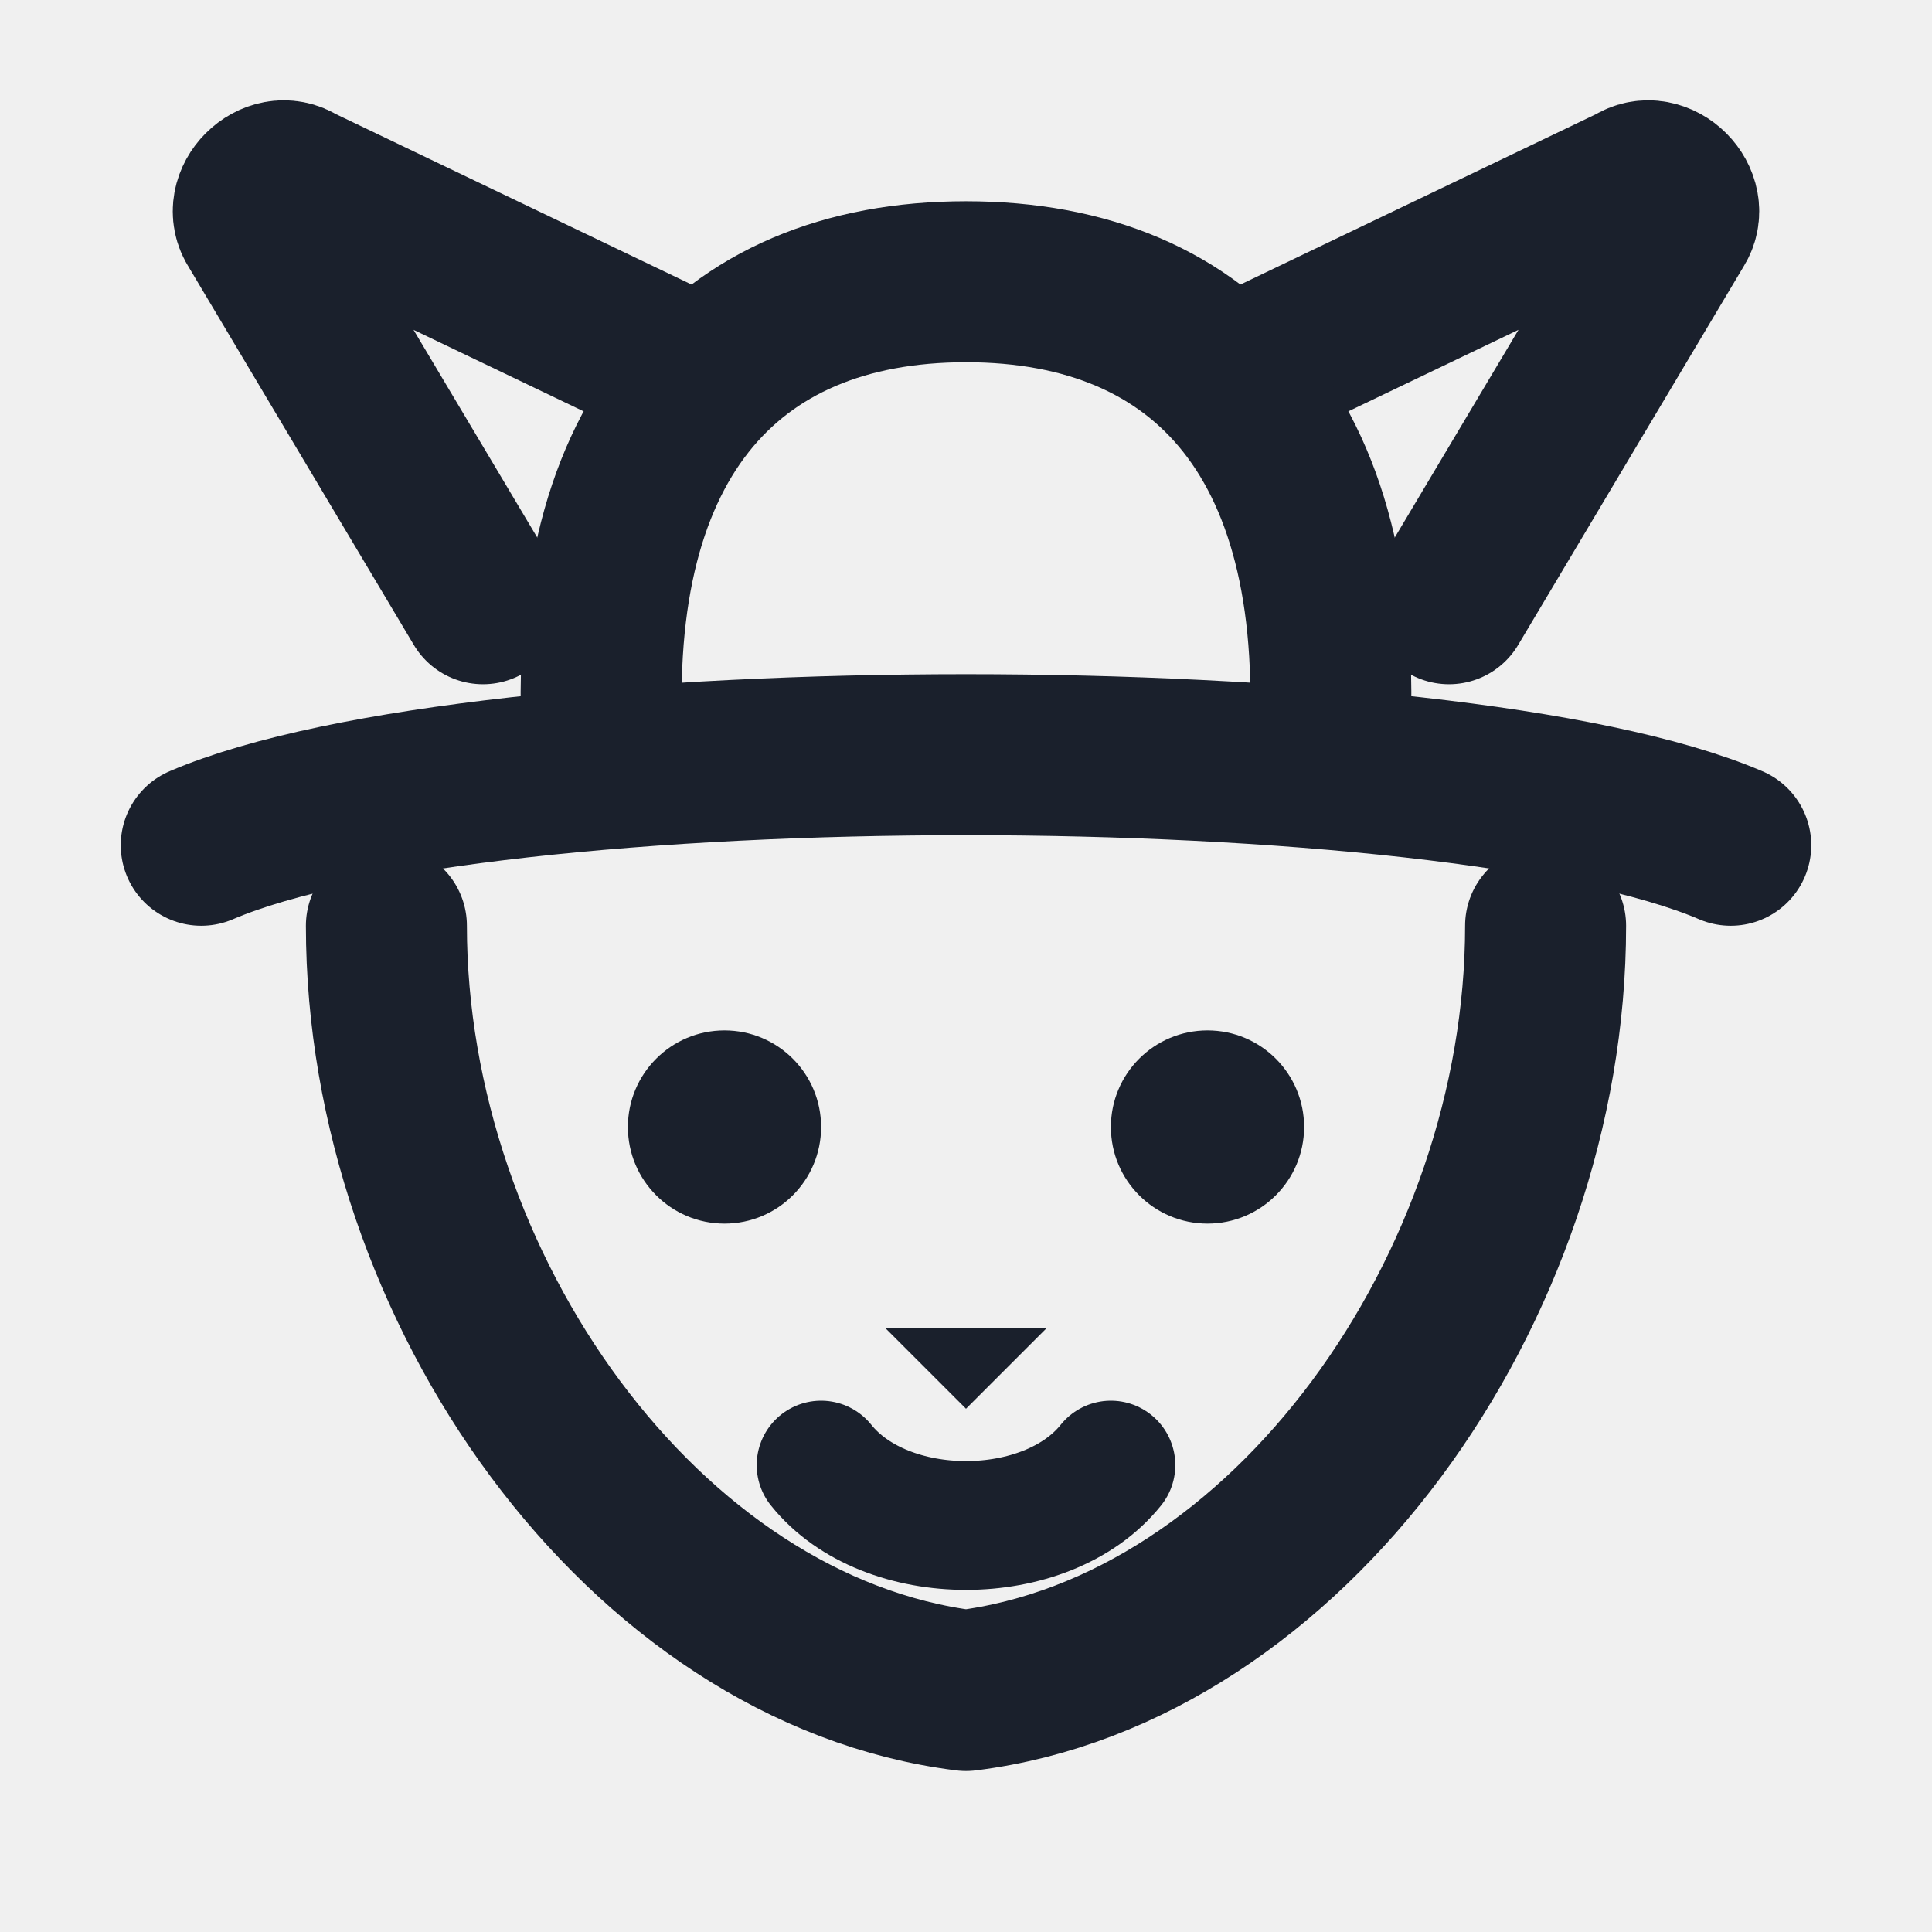
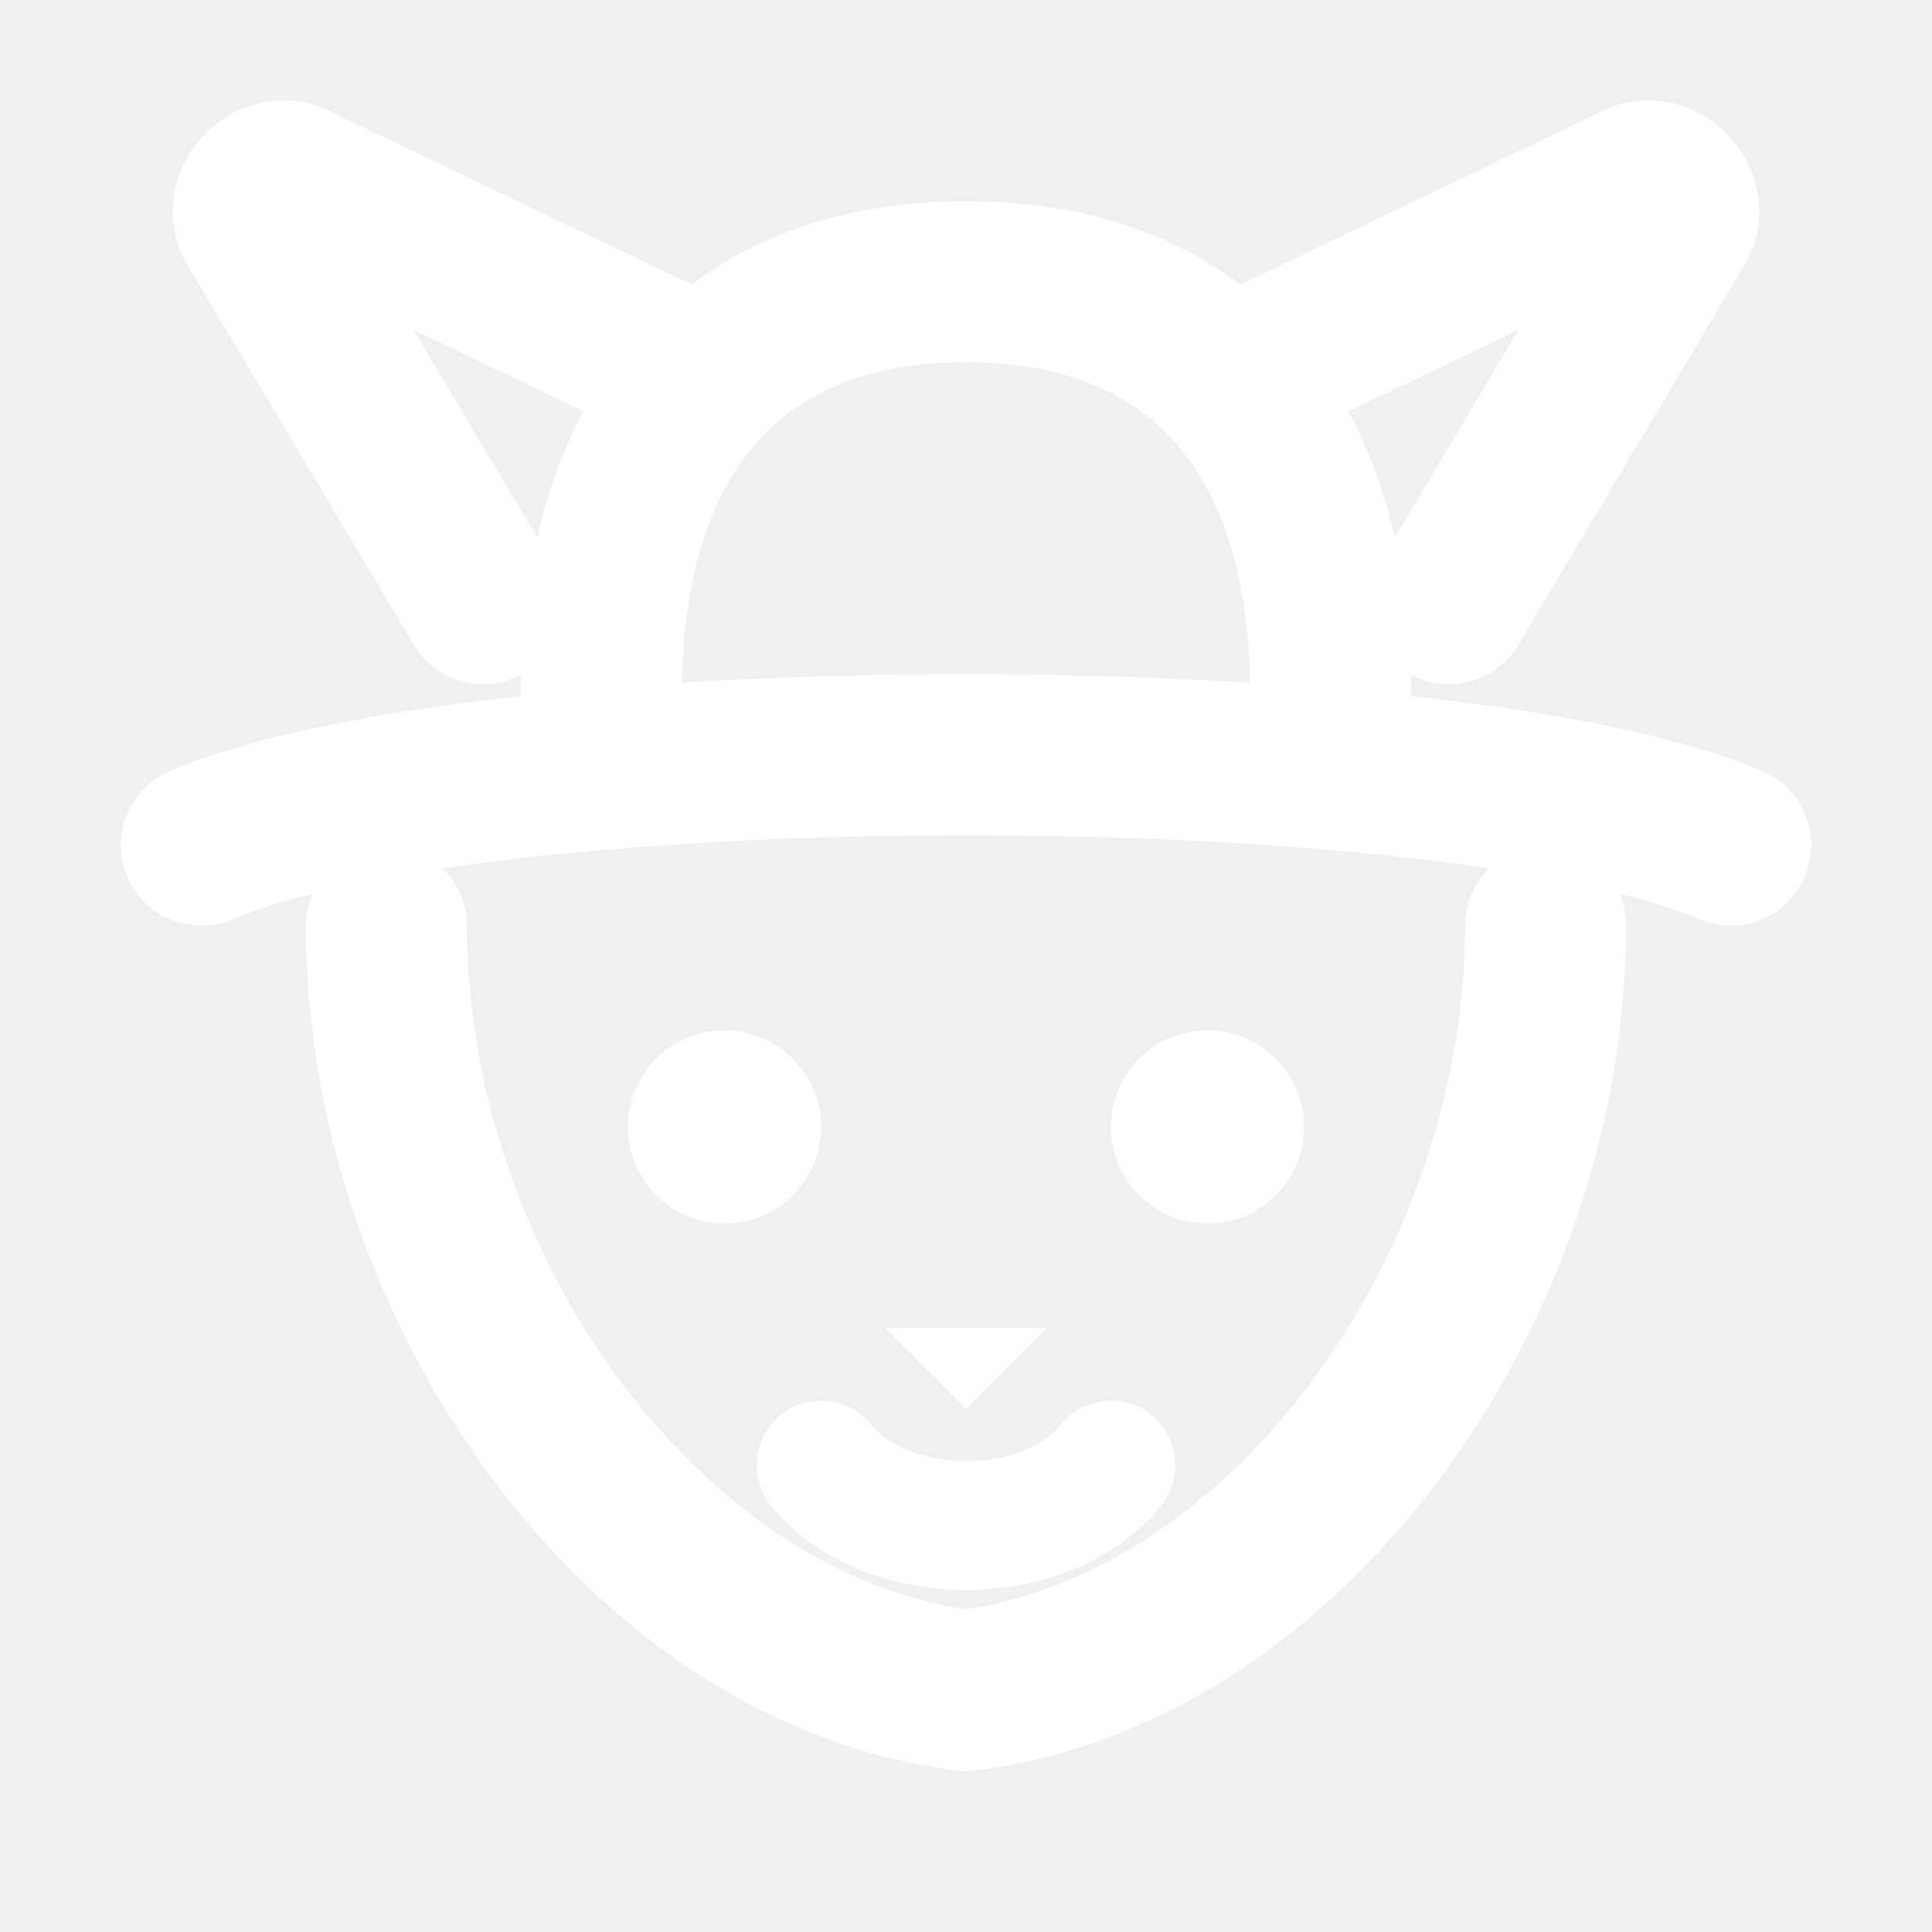
<svg xmlns="http://www.w3.org/2000/svg" width="24" height="24" viewBox="0 0 24 24" fill="none">
-   <path d="M6 7.5L3.2 2.8C3 2.5 3.4 2.1 3.7 2.3L8.5 4.6" stroke-width="2" stroke-linecap="round" stroke-linejoin="round" stroke="#1A202C" />
-   <path d="M18 7.5L20.8 2.8C21 2.5 20.6 2.1 20.3 2.3L15.5 4.6" stroke-width="2" stroke-linecap="round" stroke-linejoin="round" stroke="#1A202C" />
-   <path d="M7.5 9.5C7.2 5.5 9 3.5 12 3.5C15 3.5 16.8 5.5 16.5 9.5" stroke-width="2" stroke-linecap="round" stroke-linejoin="round" stroke="#1A202C" />
-   <path d="M2.5 10.5C6 9 18 9 21.5 10.5" stroke-width="2" stroke-linecap="round" stroke-linejoin="round" stroke="#1A202C" />
-   <path d="M4.8 11.5C4.8 16 8 20.5 12 21C16 20.5 19.2 16 19.2 11.5" stroke-width="2" stroke-linecap="round" stroke-linejoin="round" stroke="#1A202C" />
-   <path d="M9 15.2C9.663 15.2 10.2 14.663 10.2 14C10.2 13.337 9.663 12.8 9 12.8C8.337 12.8 7.8 13.337 7.8 14C7.8 14.663 8.337 15.2 9 15.2Z" fill="#1A202C" />
-   <path d="M15 15.2C15.663 15.2 16.2 14.663 16.2 14C16.2 13.337 15.663 12.8 15 12.8C14.337 12.8 13.8 13.337 13.8 14C13.8 14.663 14.337 15.2 15 15.2Z" fill="#1A202C" />
-   <path d="M11 16.5H13L12 17.5L11 16.5Z" fill="#1A202C" />
-   <path d="M10.2 18.2C11 19.2 13 19.2 13.8 18.2" stroke-width="1.6" stroke-linecap="round" stroke="#1A202C" />
+   <path d="M6 7.5L3.2 2.8C3 2.5 3.4 2.1 3.7 2.3L8.5 4.6" stroke-width="2" stroke-linecap="round" stroke-linejoin="round" stroke="white" />
+   <path d="M18 7.5L20.8 2.8C21 2.5 20.6 2.1 20.3 2.3L15.5 4.6" stroke-width="2" stroke-linecap="round" stroke-linejoin="round" stroke="white" />
+   <path d="M7.5 9.5C7.2 5.5 9 3.5 12 3.5C15 3.5 16.8 5.5 16.5 9.5" stroke-width="2" stroke-linecap="round" stroke-linejoin="round" stroke="white" />
+   <path d="M2.5 10.5C6 9 18 9 21.5 10.5" stroke-width="2" stroke-linecap="round" stroke-linejoin="round" stroke="white" />
+   <path d="M4.8 11.5C4.8 16 8 20.5 12 21C16 20.5 19.2 16 19.2 11.5" stroke-width="2" stroke-linecap="round" stroke-linejoin="round" stroke="white" />
+   <path d="M9 15.2C9.663 15.2 10.2 14.663 10.2 14C10.2 13.337 9.663 12.8 9 12.8C8.337 12.8 7.8 13.337 7.8 14C7.8 14.663 8.337 15.2 9 15.2Z" fill="white" />
+   <path d="M15 15.2C15.663 15.2 16.2 14.663 16.2 14C16.2 13.337 15.663 12.8 15 12.8C14.337 12.8 13.8 13.337 13.8 14C13.8 14.663 14.337 15.2 15 15.2Z" fill="white" />
+   <path d="M11 16.5H13L12 17.5L11 16.5Z" fill="white" />
+   <path d="M10.2 18.2C11 19.2 13 19.2 13.8 18.2" stroke-width="1.6" stroke-linecap="round" stroke="white" />
</svg>
